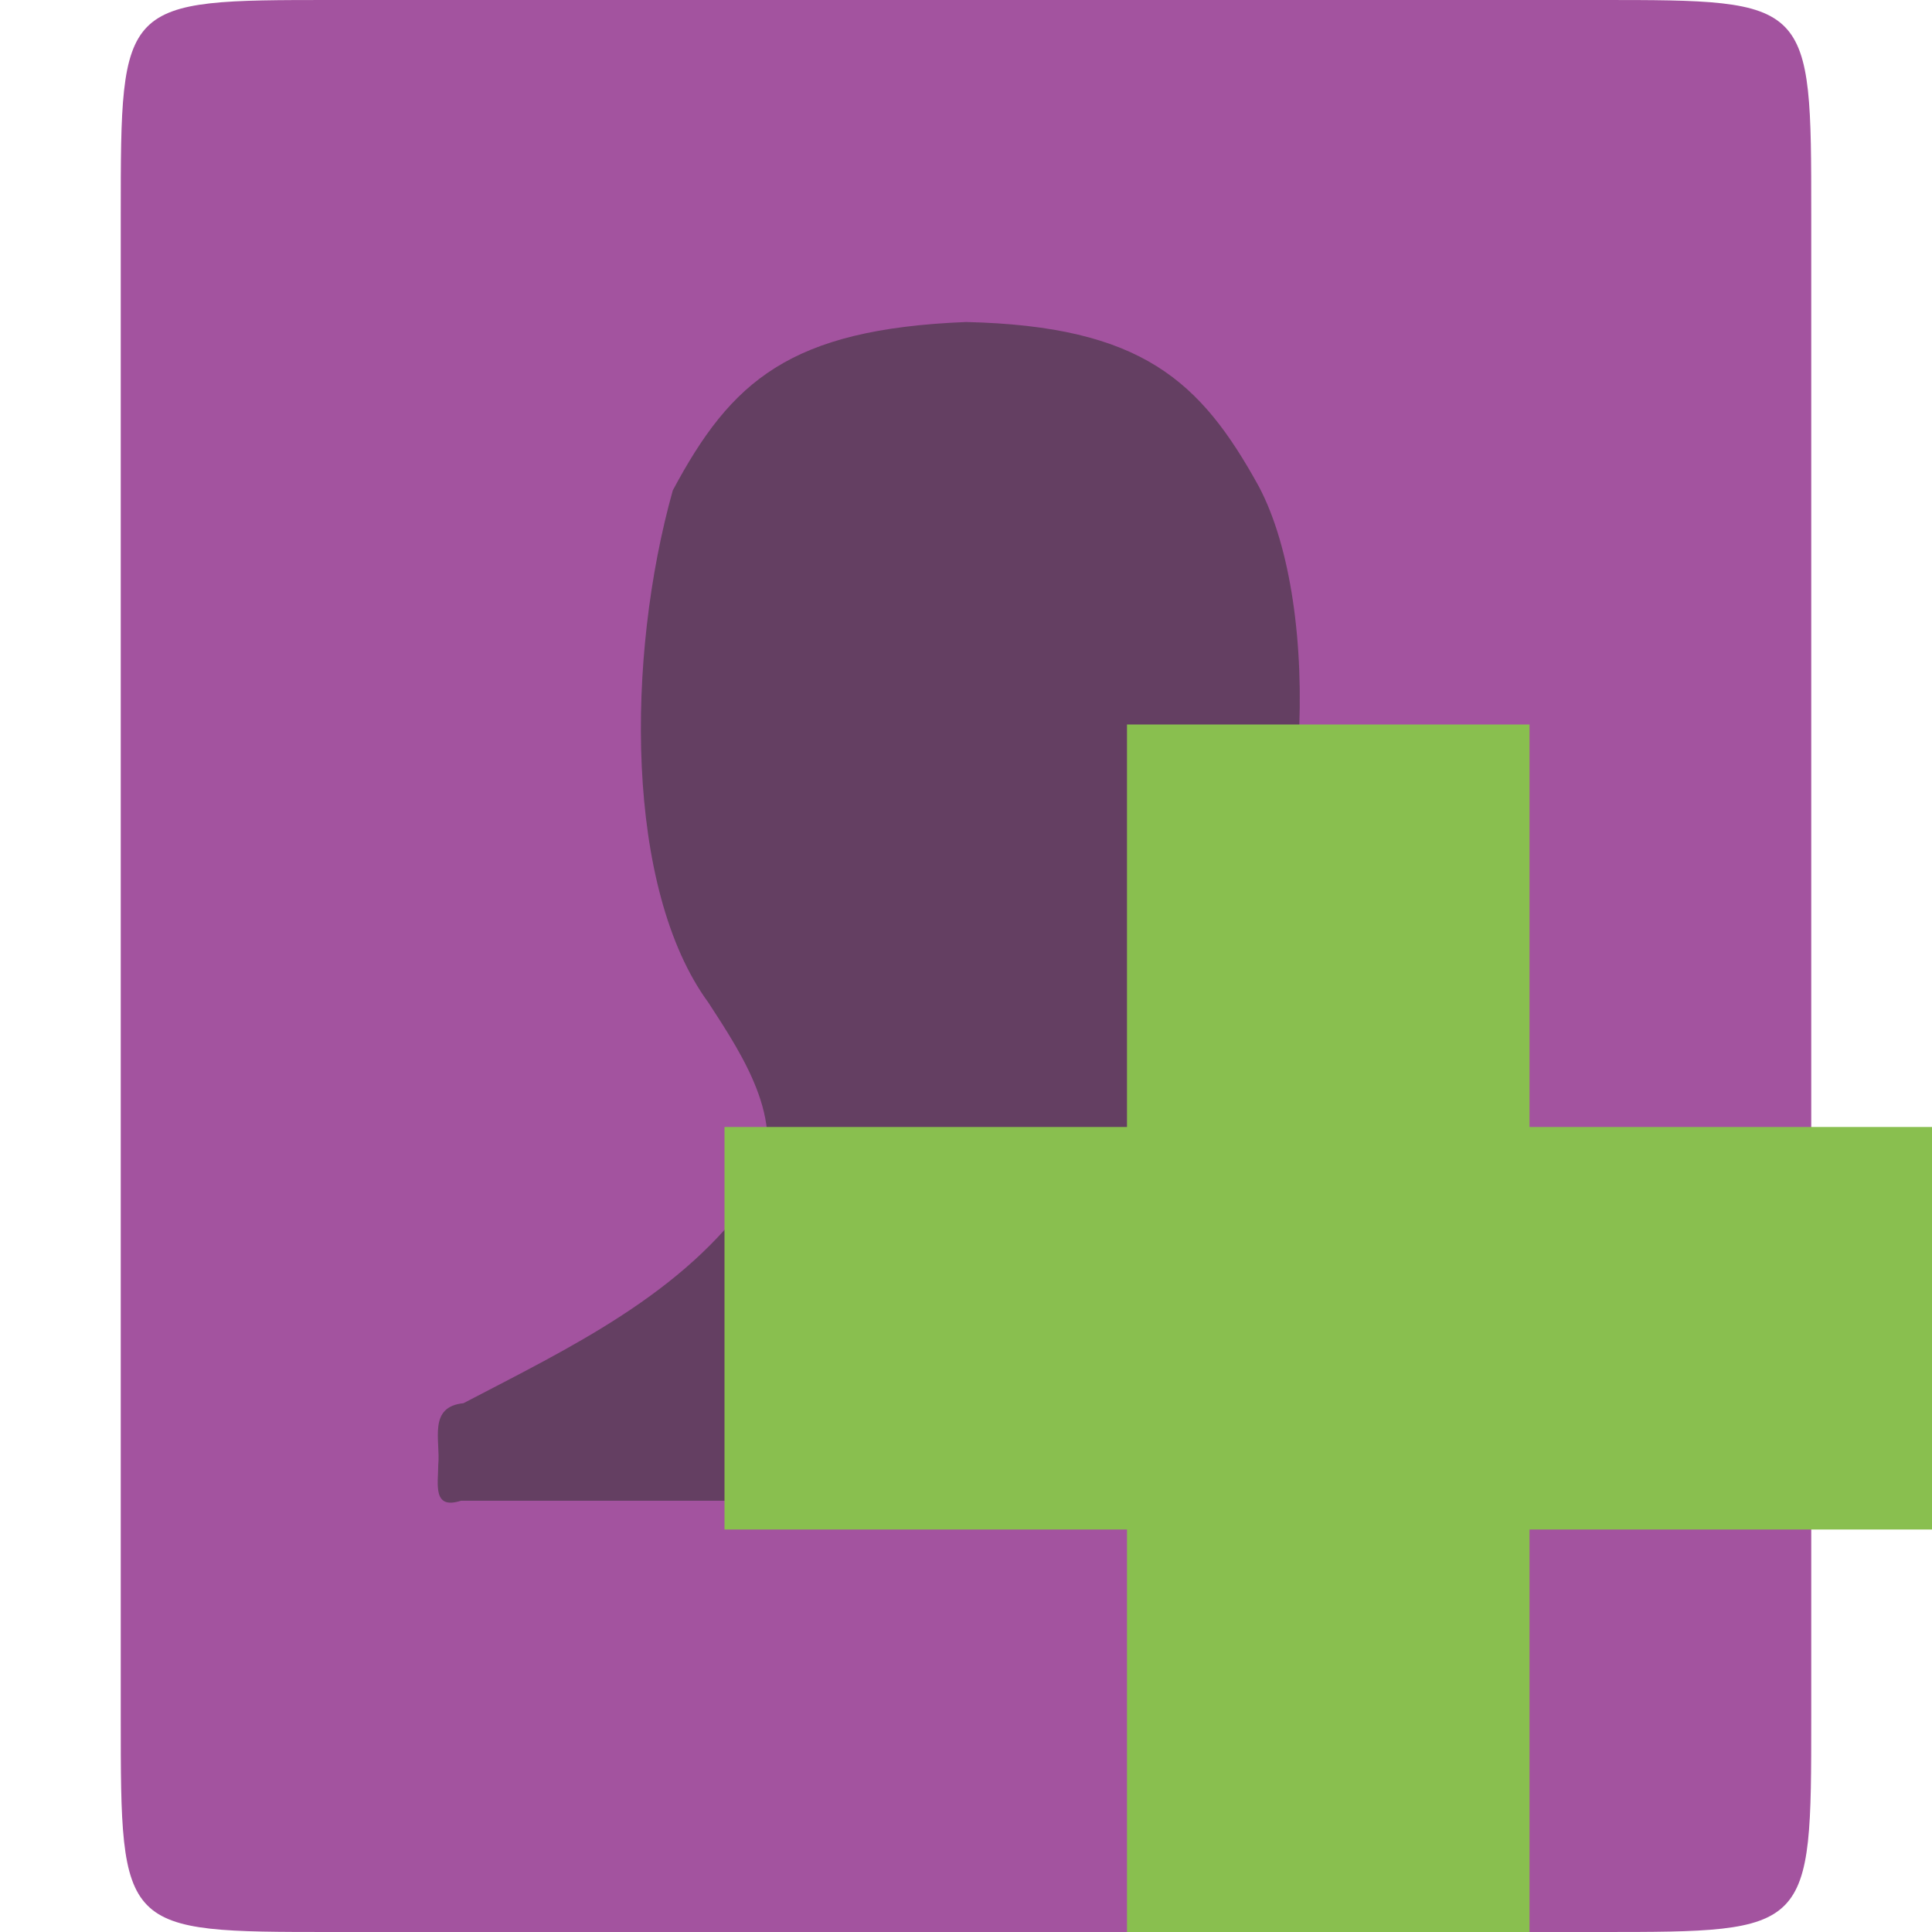
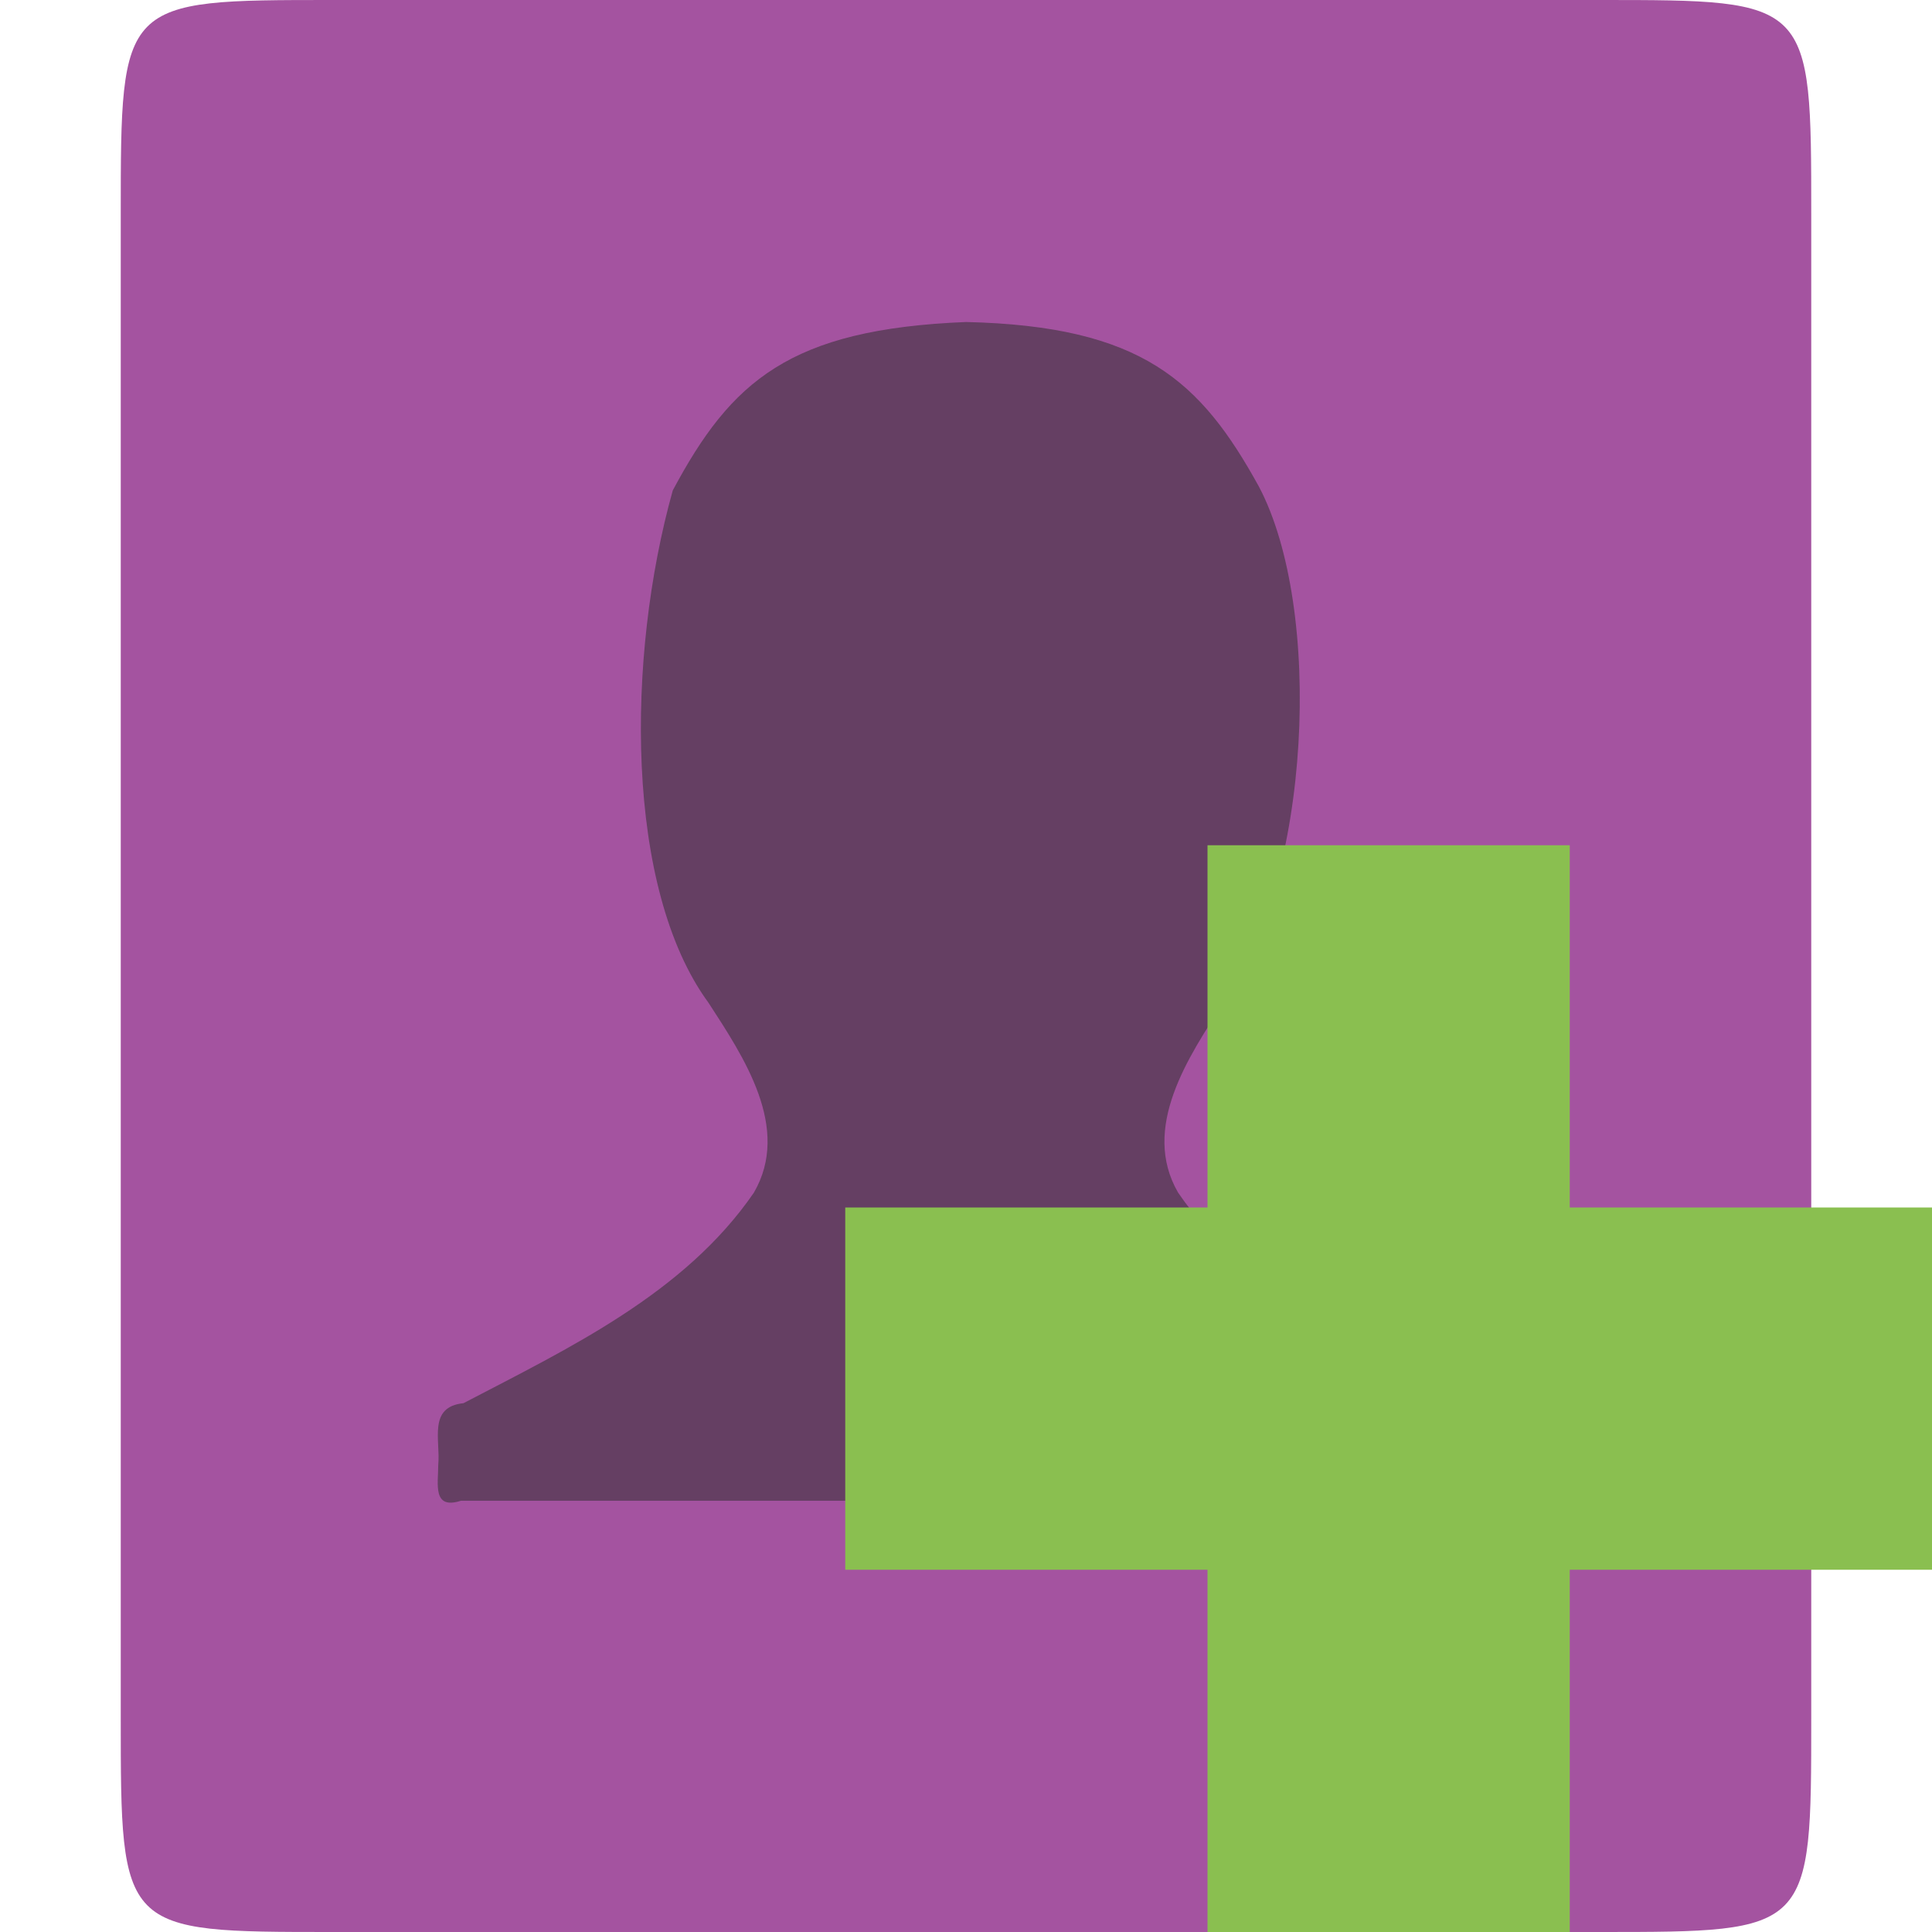
- <svg xmlns="http://www.w3.org/2000/svg" width="256" height="256" viewBox="0 0 256 256">
-   <path style="fill:#a3539f;fill-rule:evenodd" d="M 44 0 L 212 0 C 240 0 240 0 240 28.445 L 240 227.555 C 240 256 240 256 212 256 L 44 256 C 16 256 16 256 16 227.555 L 16 28.445 C 16 0 16 0 44 0 Z " />
-   <path style="fill:#2d2d2d;fill-opacity:.533" d="M 89.148 64.98 C 82.949 87.109 82.805 117.746 93.871 132.859 C 98.523 140.027 104.867 149.453 99.895 158.031 C 90.699 171.418 75.371 178.637 61.414 185.93 C 56.672 186.418 58.387 190.836 58.07 194.094 C 58.062 196.688 57.293 200.07 61.082 198.855 L 194.918 198.855 C 198.707 200.07 197.938 196.688 197.93 194.094 C 197.613 190.836 199.328 186.418 194.586 185.93 C 180.629 178.637 165.301 171.418 156.105 158.031 C 151.133 149.453 157.477 140.027 162.129 132.859 C 173.816 116.406 175.34 80.613 166.812 64.477 C 159.109 50.488 151.332 43.203 128 42.668 C 104.629 43.613 96.891 50.488 89.148 64.98 Z " />
-   <path style="fill:#89bf4f" d="M 256 149.332 L 202.668 149.332 L 202.668 96 L 149.332 96 L 149.332 149.332 L 96 149.332 L 96 202.668 L 149.332 202.668 L 149.332 256 L 202.668 256 L 202.668 202.668 L 256 202.668 Z " />
+ <svg xmlns="http://www.w3.org/2000/svg" width="256px" height="256px" viewBox="0 0 256 256" version="1.1">
+   <g id="surface1">
+     <path style=" stroke:none;fill-rule:evenodd;fill:rgb(64.314%,32.549%,62.745%);fill-opacity:1;" d="M 44 0 L 212 0 C 240 0 240 0 240 28.445 L 240 227.555 C 240 256 240 256 212 256 L 44 256 C 16 256 16 256 16 227.555 L 16 28.445 C 16 0 16 0 44 0 Z " />
+     <path style=" stroke:none;fill-rule:nonzero;fill:rgb(17.647%,17.647%,17.647%);fill-opacity:0.533;" d="M 89.148 64.98 C 82.949 87.109 82.805 117.746 93.871 132.859 C 98.523 140.027 104.867 149.453 99.895 158.031 C 90.699 171.418 75.371 178.637 61.414 185.93 C 56.672 186.418 58.387 190.836 58.07 194.094 C 58.062 196.688 57.293 200.07 61.082 198.855 L 194.918 198.855 C 198.707 200.07 197.938 196.688 197.93 194.094 C 197.613 190.836 199.328 186.418 194.586 185.93 C 180.629 178.637 165.301 171.418 156.105 158.031 C 151.133 149.453 157.477 140.027 162.129 132.859 C 173.816 116.406 175.34 80.613 166.812 64.477 C 159.109 50.488 151.332 43.203 128 42.668 C 104.629 43.613 96.891 50.488 89.148 64.98 Z " />
+     <path style=" stroke:none;fill-rule:nonzero;fill:rgb(54.118%,74.902%,31.373%);fill-opacity:1;" d="M 256 160 L 208 160 L 208 112 L 160 112 L 160 160 L 112 160 L 112 208 L 160 208 L 160 256 L 208 256 L 208 208 L 256 208 Z " />
+   </g>
</svg>
